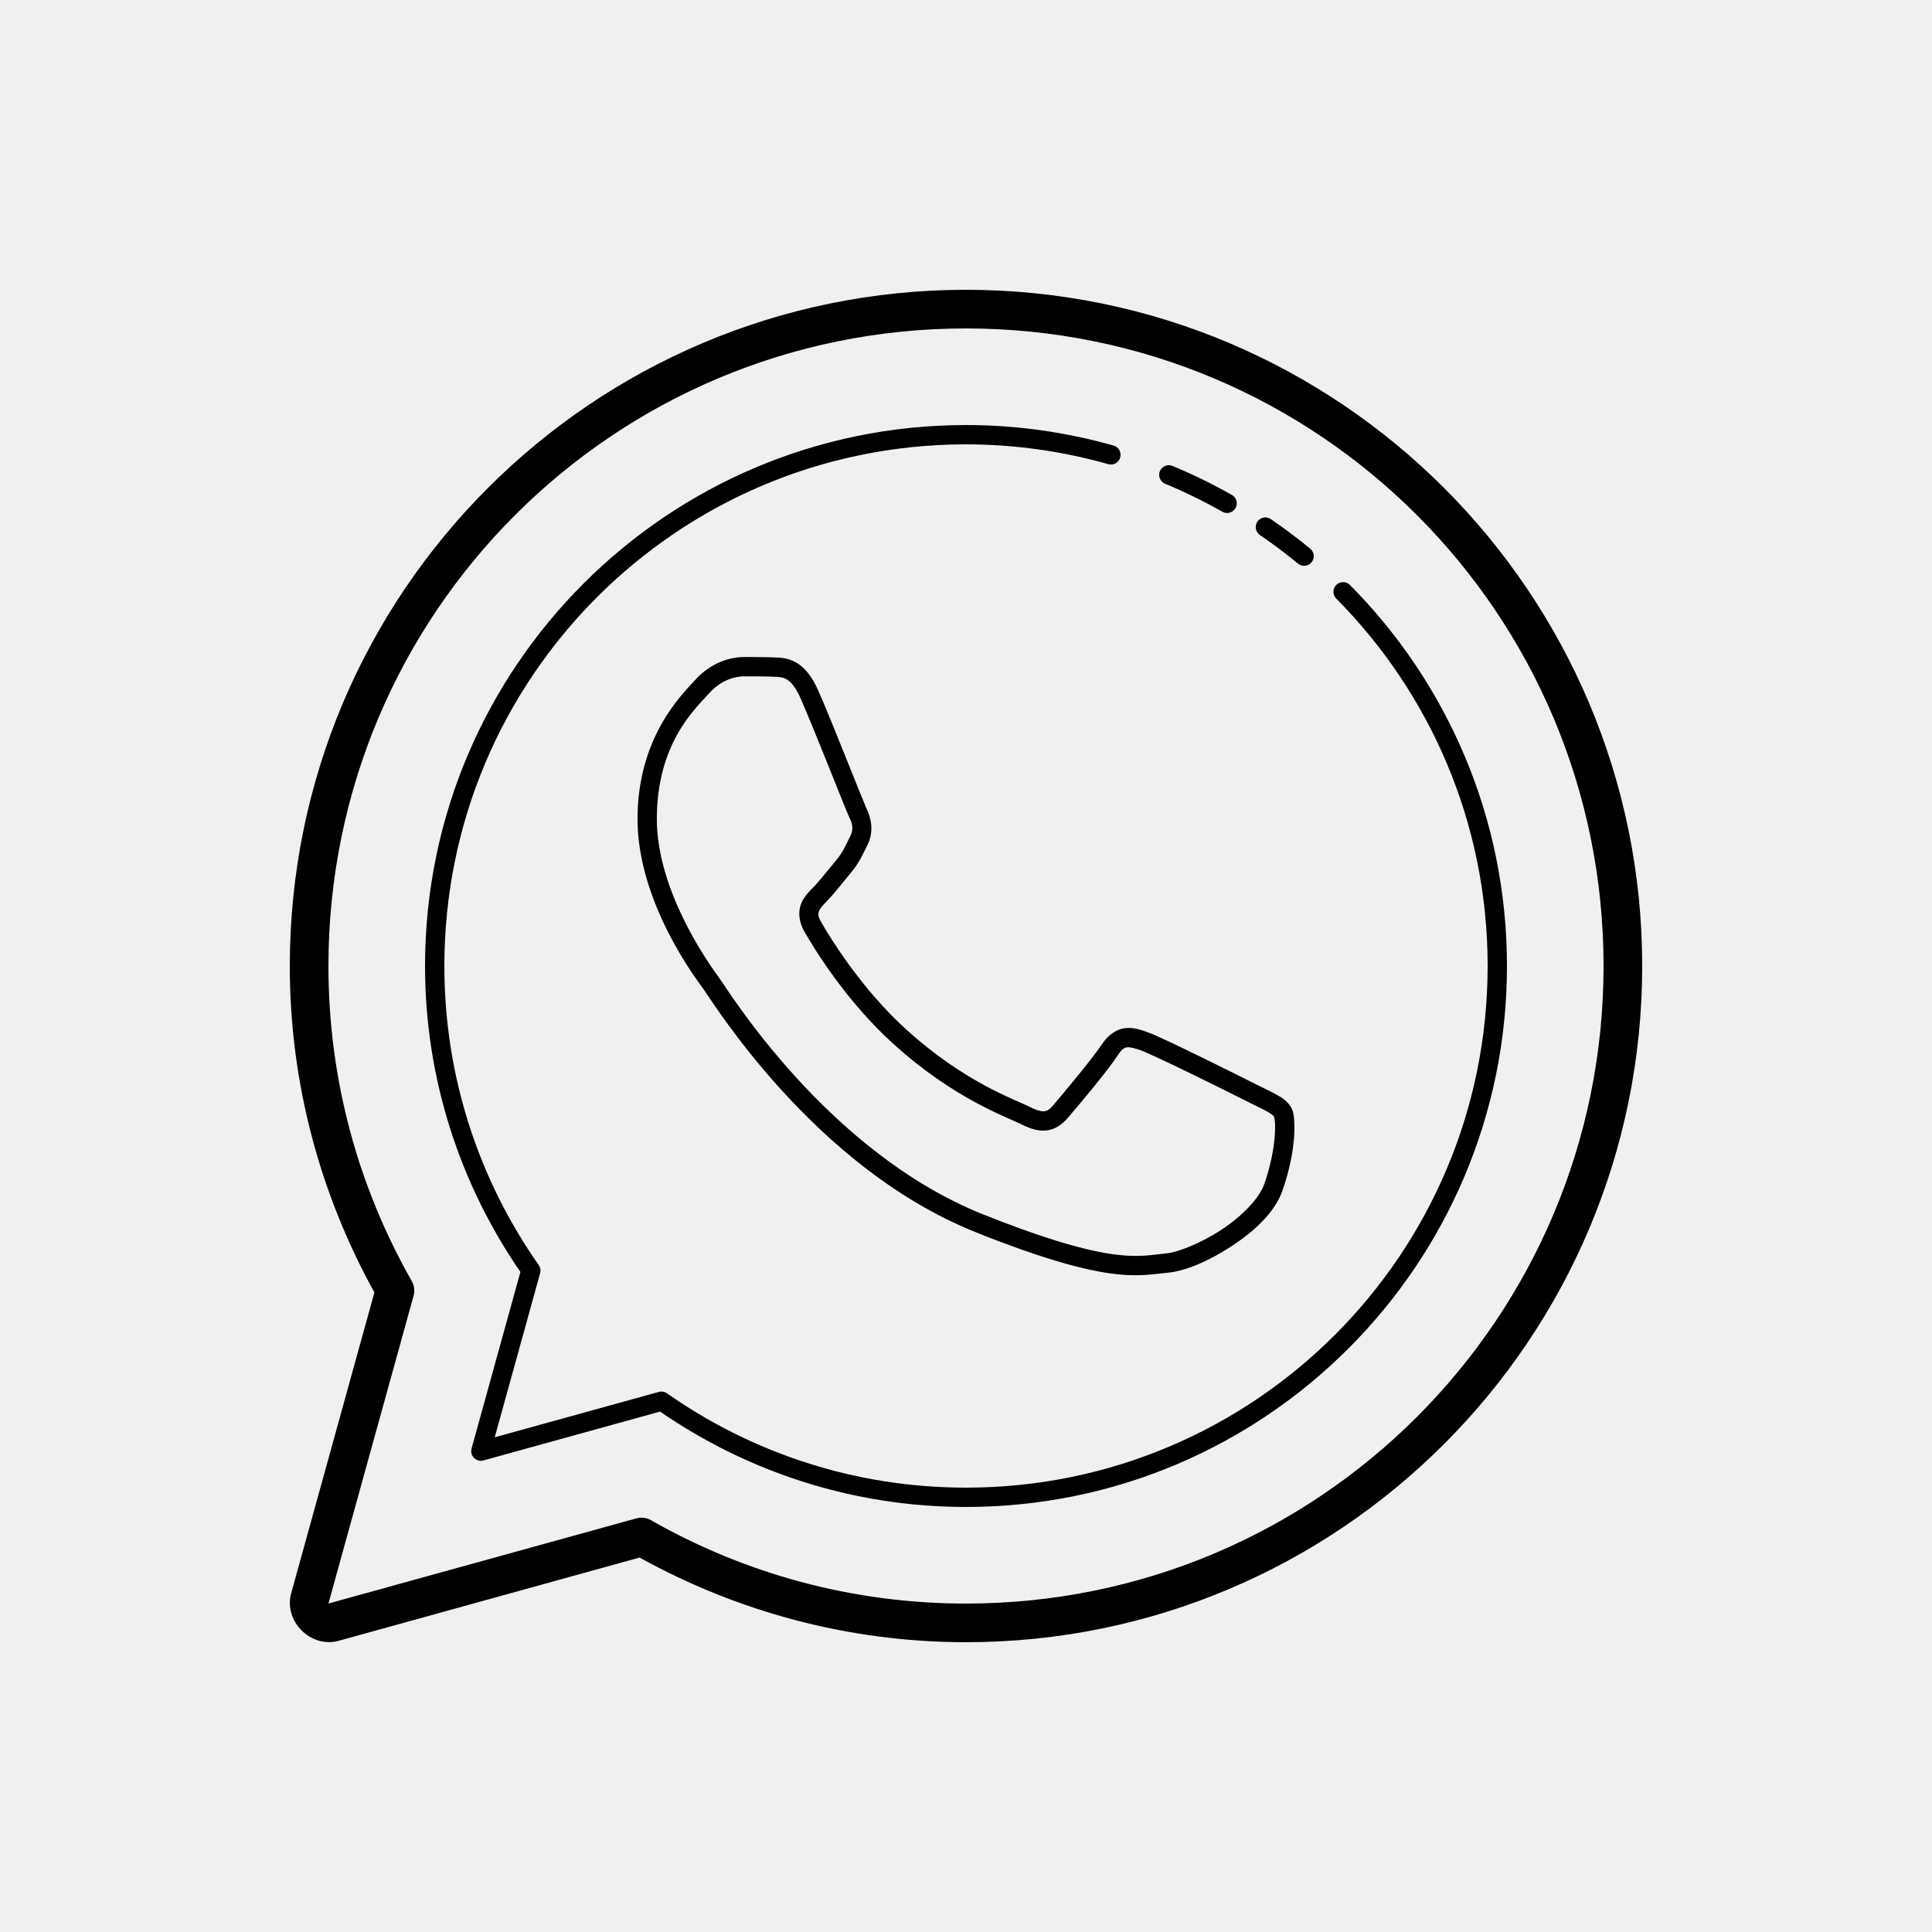
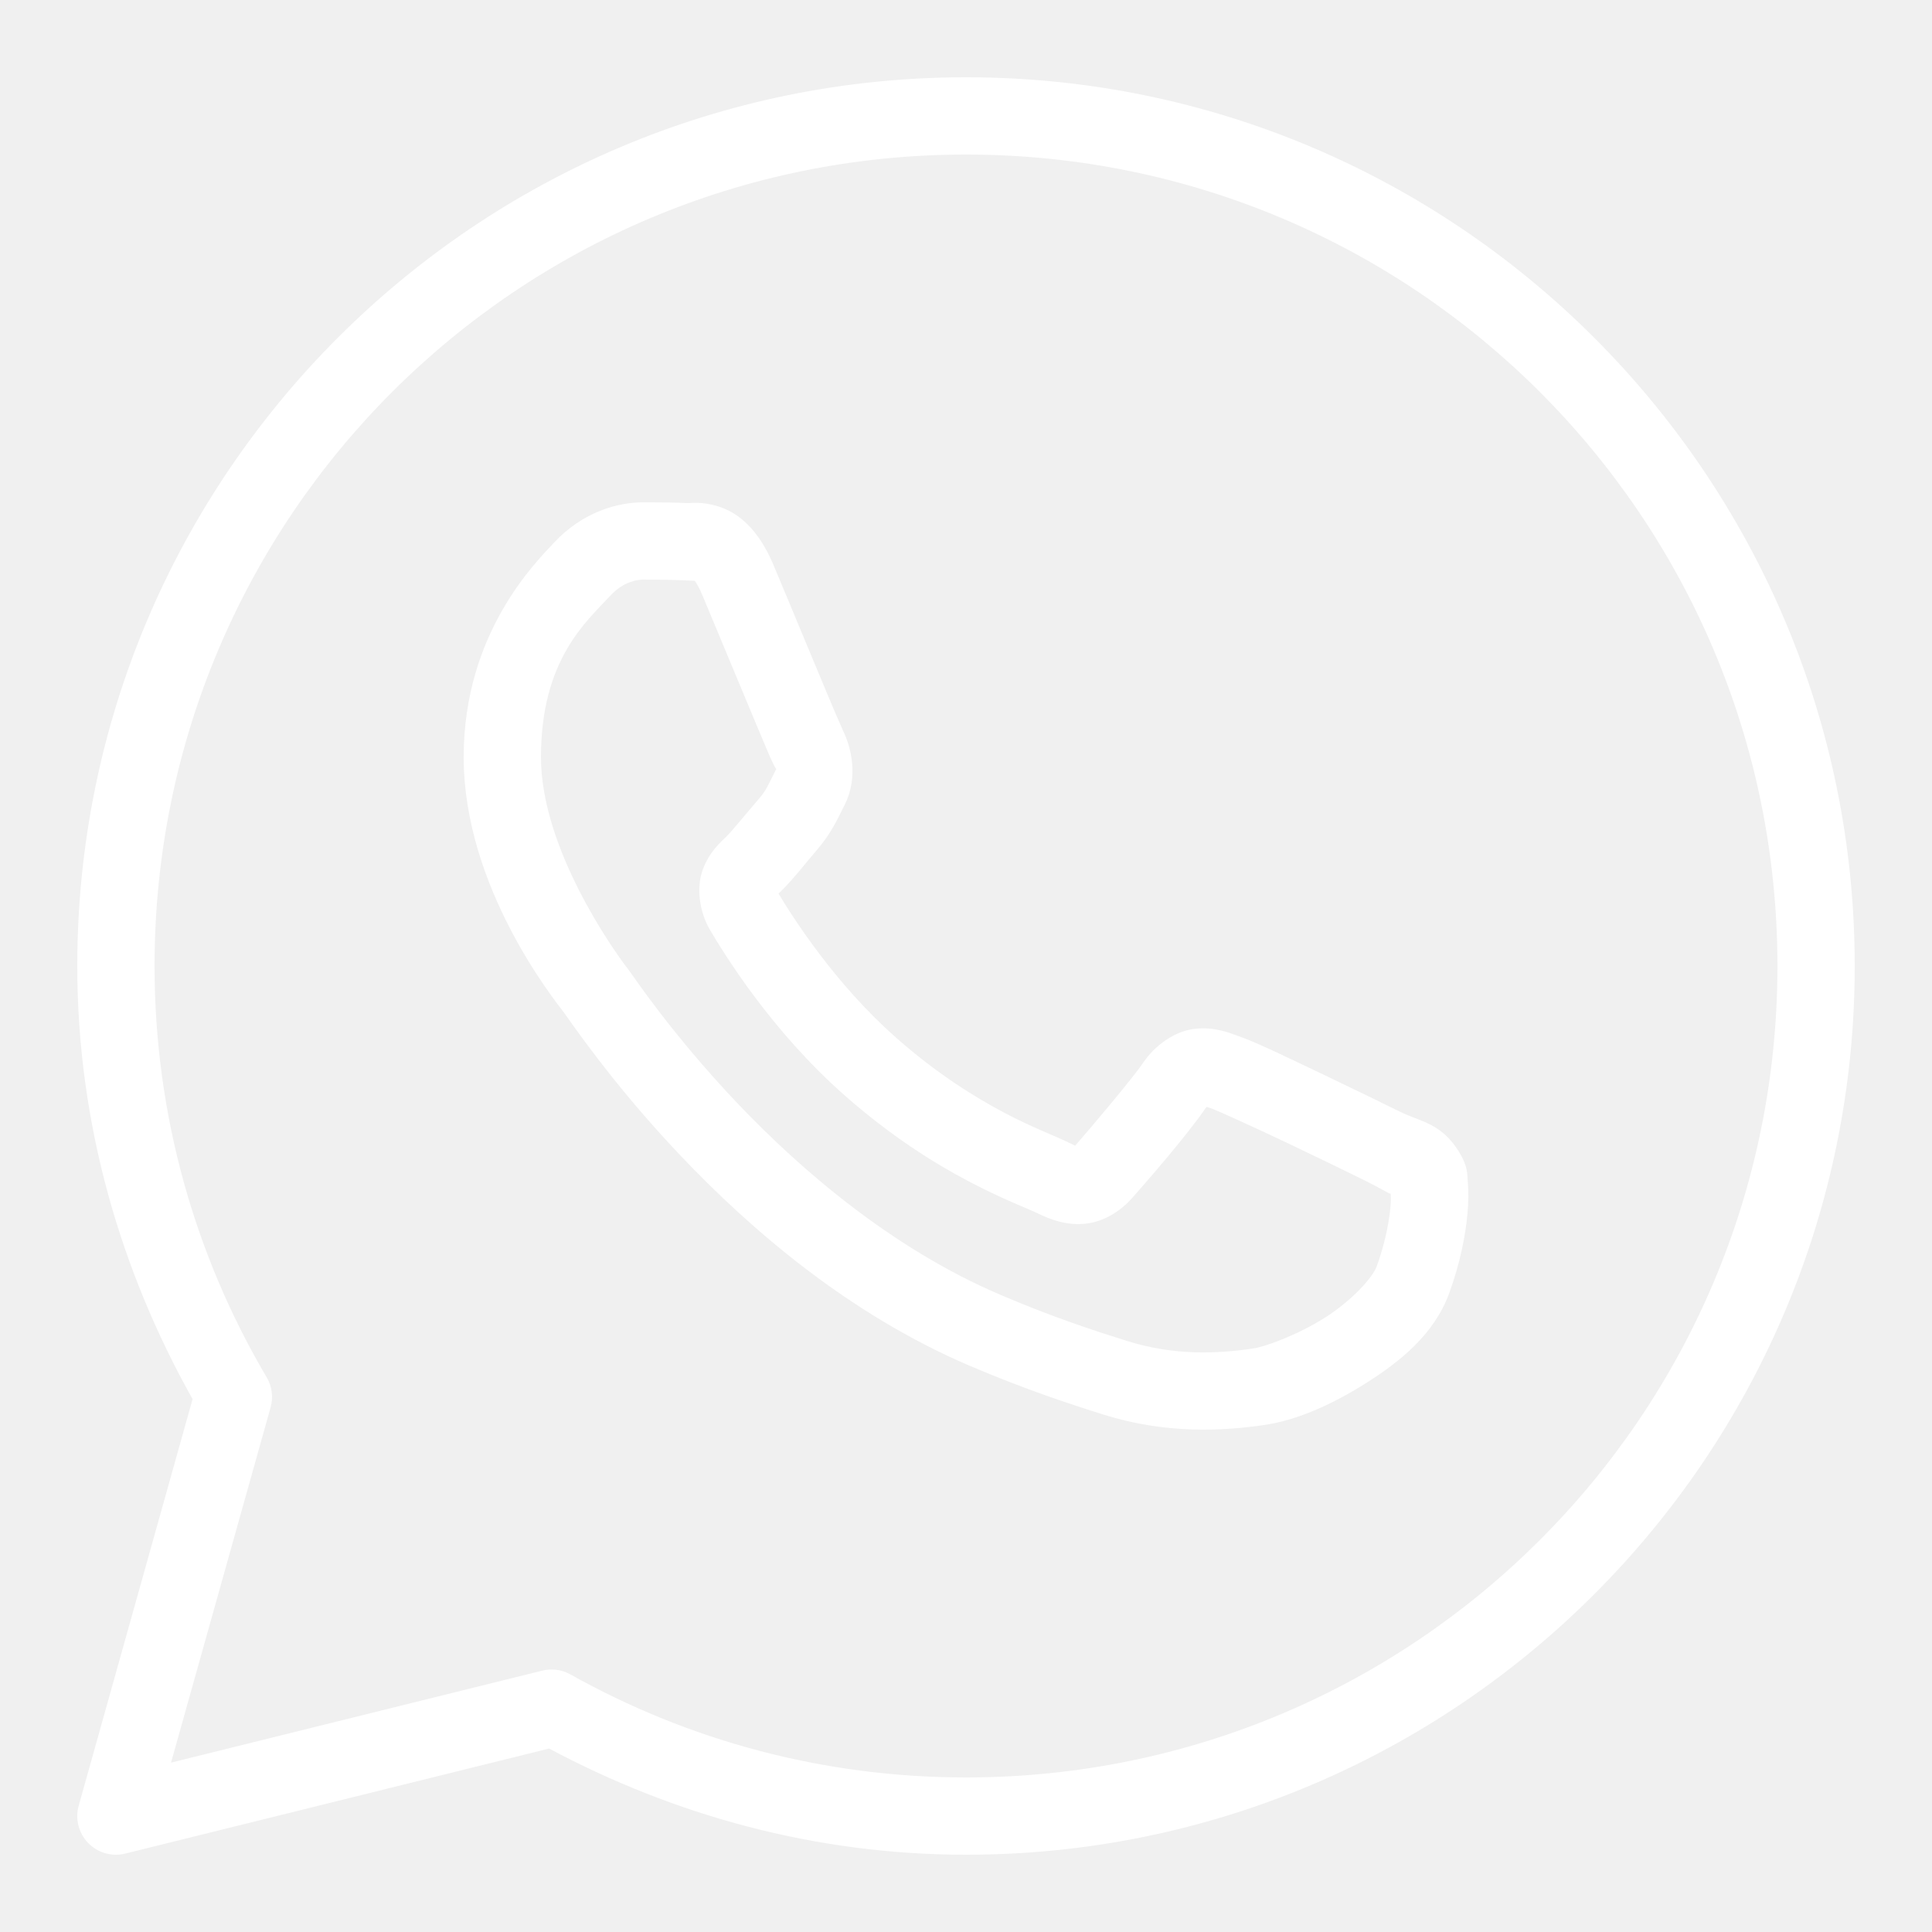
- <svg xmlns="http://www.w3.org/2000/svg" viewBox="0 0 100 100" width="100px" height="100px">
-   <path d="M 50 15 C 30.682 15 15 30.682 15 50 C 15 56.131 16.607 61.884 19.379 66.896 L 15.072 82.465 C 14.672 83.914 16.085 85.328 17.535 84.926 L 33.105 80.619 C 38.118 83.391 43.87 85 50 85 C 69.318 85 85 69.318 85 50 C 85 30.682 69.318 15 50 15 z M 50 17 C 68.238 17 83 31.762 83 50 C 83 68.238 68.238 83 50 83 C 44.065 83 38.507 81.427 33.695 78.686 A 1 1 0 0 0 32.934 78.592 L 17 82.998 L 21.408 67.066 A 1 1 0 0 0 21.312 66.305 C 18.572 61.494 17 55.935 17 50 C 17 31.762 31.762 17 50 17 z M 50 22 C 34.542 22 22 34.542 22 50 C 22 55.882 23.836 61.33 26.936 65.836 L 24.408 74.977 A 0.5 0.5 0 0 0 25.023 75.592 L 34.164 73.064 C 38.67 76.165 44.118 78 50 78 C 65.458 78 78 65.458 78 50 C 78 42.3 74.889 35.322 69.855 30.26 A 0.501 0.501 0 0 0 69.145 30.965 C 73.999 35.847 77 42.57 77 50 C 77 64.918 64.918 77 50 77 C 44.238 77 38.906 75.192 34.521 72.117 A 0.5 0.5 0 0 0 34.102 72.045 L 25.607 74.395 L 27.957 65.9 A 0.5 0.5 0 0 0 27.885 65.48 C 24.81 61.096 23 55.763 23 50 C 23 35.082 35.082 23 50 23 C 52.554 23 55.021 23.362 57.363 24.025 A 0.5 0.5 0 1 0 57.637 23.062 C 55.209 22.375 52.648 22 50 22 z M 60.496 24.078 A 0.5 0.5 0 0 0 60.309 25.041 C 61.323 25.461 62.305 25.943 63.254 26.479 A 0.5 0.5 0 1 0 63.746 25.609 C 62.763 25.055 61.745 24.553 60.691 24.117 A 0.5 0.5 0 0 0 60.496 24.078 z M 65.502 26.781 A 0.5 0.5 0 0 0 65.219 27.697 C 65.896 28.16 66.552 28.652 67.182 29.172 A 0.5 0.5 0 0 0 67.818 28.4 C 67.164 27.86 66.482 27.352 65.781 26.873 A 0.5 0.5 0 0 0 65.502 26.781 z M 38.506 34.008 C 37.845 34.008 36.824 34.26 35.979 35.199 C 35.271 35.973 32.998 38.174 32.998 42.396 C 32.998 46.68 36.023 50.664 36.412 51.195 L 36.414 51.199 L 36.416 51.201 C 36.43 51.22 36.576 51.439 36.775 51.734 C 36.975 52.03 37.248 52.427 37.59 52.898 C 38.273 53.841 39.231 55.081 40.439 56.41 C 42.856 59.068 46.271 62.086 50.5 63.777 L 50.5 63.779 C 53.951 65.156 56.05 65.718 57.504 65.916 C 58.958 66.114 59.775 65.934 60.471 65.871 L 60.473 65.871 C 61.387 65.784 62.595 65.256 63.746 64.502 C 64.897 63.748 65.973 62.781 66.379 61.625 C 66.731 60.625 66.91 59.697 66.973 58.959 C 67.004 58.59 67.007 58.268 66.986 58 C 66.966 57.732 66.953 57.536 66.816 57.301 L 66.814 57.301 C 66.637 56.997 66.37 56.822 66.078 56.66 C 65.787 56.499 65.45 56.345 65.053 56.145 L 65.051 56.145 C 64.638 55.934 63.443 55.335 62.248 54.752 C 61.053 54.168 59.916 53.619 59.449 53.445 L 59.447 53.445 C 59.065 53.306 58.68 53.164 58.23 53.217 C 57.781 53.27 57.353 53.569 57.033 54.053 C 56.544 54.793 54.963 56.688 54.5 57.223 L 54.5 57.225 L 54.498 57.225 C 54.307 57.445 54.197 57.501 54.064 57.518 C 53.932 57.534 53.705 57.494 53.342 57.312 L 53.346 57.316 C 52.873 57.075 52.069 56.779 50.955 56.176 C 49.841 55.572 48.448 54.678 46.93 53.307 C 44.585 51.189 42.97 48.538 42.508 47.734 L 42.508 47.732 C 42.322 47.413 42.342 47.294 42.391 47.162 C 42.438 47.031 42.583 46.86 42.781 46.658 L 42.785 46.654 C 43.201 46.24 43.642 45.647 44.033 45.186 L 44.035 45.184 L 44.035 45.182 C 44.475 44.654 44.642 44.251 44.908 43.717 L 44.91 43.715 L 44.91 43.713 C 45.256 43.002 45.073 42.306 44.844 41.834 C 44.819 41.782 44.672 41.427 44.486 40.965 C 44.3 40.501 44.06 39.903 43.805 39.268 C 43.295 37.996 42.722 36.576 42.354 35.746 C 42.024 35 41.648 34.548 41.223 34.299 C 40.799 34.051 40.378 34.037 40.086 34.027 L 40.082 34.027 C 39.592 34.007 39.047 34.008 38.506 34.008 z M 38.506 35.008 C 39.048 35.008 39.584 35.008 40.043 35.027 L 40.045 35.027 L 40.047 35.027 C 40.336 35.037 40.524 35.049 40.717 35.162 C 40.91 35.275 41.161 35.521 41.439 36.15 L 41.439 36.152 C 41.793 36.947 42.368 38.371 42.877 39.641 C 43.131 40.275 43.371 40.872 43.559 41.338 C 43.746 41.804 43.868 42.111 43.943 42.268 L 43.943 42.27 L 43.945 42.271 C 44.118 42.625 44.2 42.888 44.012 43.275 C 43.732 43.836 43.629 44.108 43.268 44.541 L 43.271 44.539 C 42.849 45.037 42.396 45.632 42.076 45.949 L 42.074 45.951 L 42.072 45.953 C 41.866 46.162 41.597 46.421 41.451 46.82 C 41.305 47.22 41.353 47.735 41.643 48.234 C 42.131 49.084 43.779 51.808 46.26 54.049 C 47.843 55.479 49.308 56.421 50.479 57.055 C 51.649 57.689 52.556 58.035 52.893 58.207 L 52.895 58.207 L 52.896 58.209 C 53.348 58.434 53.763 58.563 54.188 58.51 C 54.611 58.457 54.97 58.207 55.254 57.879 C 55.74 57.318 57.276 55.501 57.869 54.604 C 58.09 54.269 58.203 54.226 58.346 54.209 C 58.488 54.192 58.744 54.254 59.104 54.385 C 59.387 54.49 60.62 55.07 61.809 55.65 C 62.998 56.231 64.201 56.833 64.598 57.035 L 64.6 57.035 C 65.018 57.247 65.358 57.404 65.592 57.533 C 65.825 57.663 65.927 57.762 65.951 57.803 C 65.915 57.74 65.975 57.879 65.99 58.076 C 66.005 58.274 66.002 58.548 65.975 58.873 C 65.919 59.523 65.758 60.377 65.436 61.293 C 65.166 62.06 64.248 62.979 63.199 63.666 C 62.151 64.353 60.955 64.82 60.379 64.875 C 59.592 64.947 58.968 65.105 57.639 64.924 C 56.309 64.743 54.279 64.209 50.871 62.85 C 46.852 61.243 43.534 58.327 41.18 55.738 C 40.002 54.444 39.065 53.233 38.398 52.312 C 38.065 51.852 37.799 51.466 37.604 51.176 C 37.408 50.886 37.302 50.716 37.215 50.6 C 36.797 50.029 33.998 46.195 33.998 42.396 C 33.998 38.519 35.926 36.738 36.717 35.873 L 36.717 35.871 L 36.719 35.871 C 37.356 35.161 38.097 35.008 38.506 35.008 z" />
+ <svg xmlns="http://www.w3.org/2000/svg" fill="#FFFFFF" viewBox="0 0 50 50" width="100px" height="100px">
+   <path d="M 25 2 C 12.31 2 2 12.31 2 25 C 2 29.079 3.119 32.886 4.984 36.209 L 2.037 46.73 A 1 1 0 0 0 3.24 47.971 L 14.211 45.252 C 17.435 46.973 21.093 48 25 48 C 37.69 48 48 37.69 48 25 C 48 12.31 37.69 2 25 2 z M 25 4 C 36.61 4 46 13.39 46 25 C 46 36.61 36.61 46 25 46 C 21.278 46 17.792 45.03 14.762 43.334 A 1 1 0 0 0 14.033 43.236 L 4.426 45.617 L 7.002 36.426 A 1 1 0 0 0 6.902 35.646 C 5.061 32.524 4 28.89 4 25 C 4 13.39 13.39 4 25 4 z M 16.643 13 C 16.002 13 15.086 13.238 14.334 14.049 C 13.882 14.536 12 16.37 12 19.594 C 12 22.955 14.331 25.856 14.613 26.229 L 14.615 26.229 L 14.615 26.23 C 14.588 26.195 14.973 26.752 15.486 27.42 C 16 28.088 16.717 28.965 17.619 29.914 C 19.423 31.813 21.958 34.007 25.105 35.35 C 26.555 35.967 27.698 36.339 28.564 36.611 C 30.17 37.115 31.632 37.039 32.73 36.877 C 33.553 36.756 34.457 36.361 35.352 35.795 C 36.246 35.229 37.123 34.525 37.51 33.455 C 37.787 32.688 37.928 31.98 37.979 31.396 C 38.004 31.105 38.007 30.848 37.988 30.609 C 37.969 30.371 37.99 30.189 37.768 29.824 C 37.302 29.06 36.775 29.04 36.225 28.768 C 35.919 28.616 35.049 28.191 34.176 27.775 C 33.304 27.36 32.549 26.992 32.084 26.826 C 31.79 26.72 31.432 26.568 30.914 26.627 C 30.397 26.686 29.885 27.059 29.588 27.5 C 29.306 27.918 28.17 29.258 27.824 29.652 C 27.82 29.65 27.85 29.663 27.713 29.596 C 27.285 29.384 26.761 29.204 25.986 28.795 C 25.212 28.386 24.242 27.783 23.182 26.848 L 23.182 26.846 C 21.603 25.456 20.497 23.711 20.148 23.125 C 20.172 23.097 20.146 23.131 20.195 23.082 L 20.197 23.08 C 20.554 22.729 20.87 22.31 21.137 22.002 C 21.515 21.566 21.682 21.181 21.863 20.822 C 22.224 20.106 22.023 19.319 21.814 18.904 L 21.814 18.902 C 21.829 18.931 21.702 18.65 21.564 18.326 C 21.427 18.001 21.252 17.58 21.064 17.131 C 20.69 16.233 20.272 15.225 20.023 14.635 L 20.023 14.633 C 19.731 13.938 19.334 13.437 18.816 13.195 C 18.298 12.954 17.841 13.022 17.822 13.021 L 17.82 13.021 C 17.451 13.004 17.045 13 16.643 13 z M 16.643 15 C 17.028 15 17.408 15.005 17.727 15.02 C 18.054 15.036 18.034 15.037 17.971 15.008 C 17.907 14.978 17.994 14.968 18.18 15.41 C 18.423 15.988 18.843 16.999 19.219 17.9 C 19.407 18.351 19.582 18.774 19.723 19.105 C 19.863 19.437 19.939 19.622 20.027 19.799 L 20.027 19.801 L 20.029 19.803 C 20.116 19.973 20.108 19.864 20.078 19.924 C 19.867 20.343 19.838 20.445 19.625 20.691 C 19.3 21.066 18.968 21.483 18.793 21.656 C 18.639 21.807 18.362 22.042 18.189 22.502 C 18.016 22.963 18.097 23.595 18.375 24.066 C 18.745 24.695 19.964 26.679 21.859 28.348 C 23.053 29.4 24.165 30.096 25.053 30.564 C 25.941 31.033 26.664 31.307 26.826 31.387 C 27.211 31.577 27.631 31.725 28.119 31.666 C 28.608 31.607 29.029 31.311 29.297 31.008 L 29.299 31.006 C 29.656 30.601 30.716 29.391 31.225 28.645 C 31.246 28.652 31.239 28.646 31.408 28.707 L 31.408 28.709 L 31.41 28.709 C 31.487 28.736 32.454 29.169 33.316 29.58 C 34.179 29.991 35.054 30.418 35.338 30.559 C 35.748 30.762 35.942 30.894 35.992 30.895 C 35.996 30.983 35.999 31.078 35.986 31.223 C 35.951 31.624 35.844 32.18 35.629 32.775 C 35.524 33.067 34.975 33.668 34.283 34.105 C 33.591 34.543 32.749 34.853 32.438 34.898 C 31.5 35.037 30.387 35.087 29.164 34.703 C 28.316 34.437 27.259 34.093 25.891 33.51 C 23.115 32.326 20.756 30.312 19.07 28.537 C 18.228 27.65 17.553 26.824 17.072 26.199 C 16.593 25.576 16.384 25.251 16.209 25.021 L 16.207 25.02 C 15.897 24.61 14 21.971 14 19.594 C 14 17.078 15.168 16.091 15.801 15.41 C 16.133 15.052 16.496 15 16.643 15 z" />
</svg>
